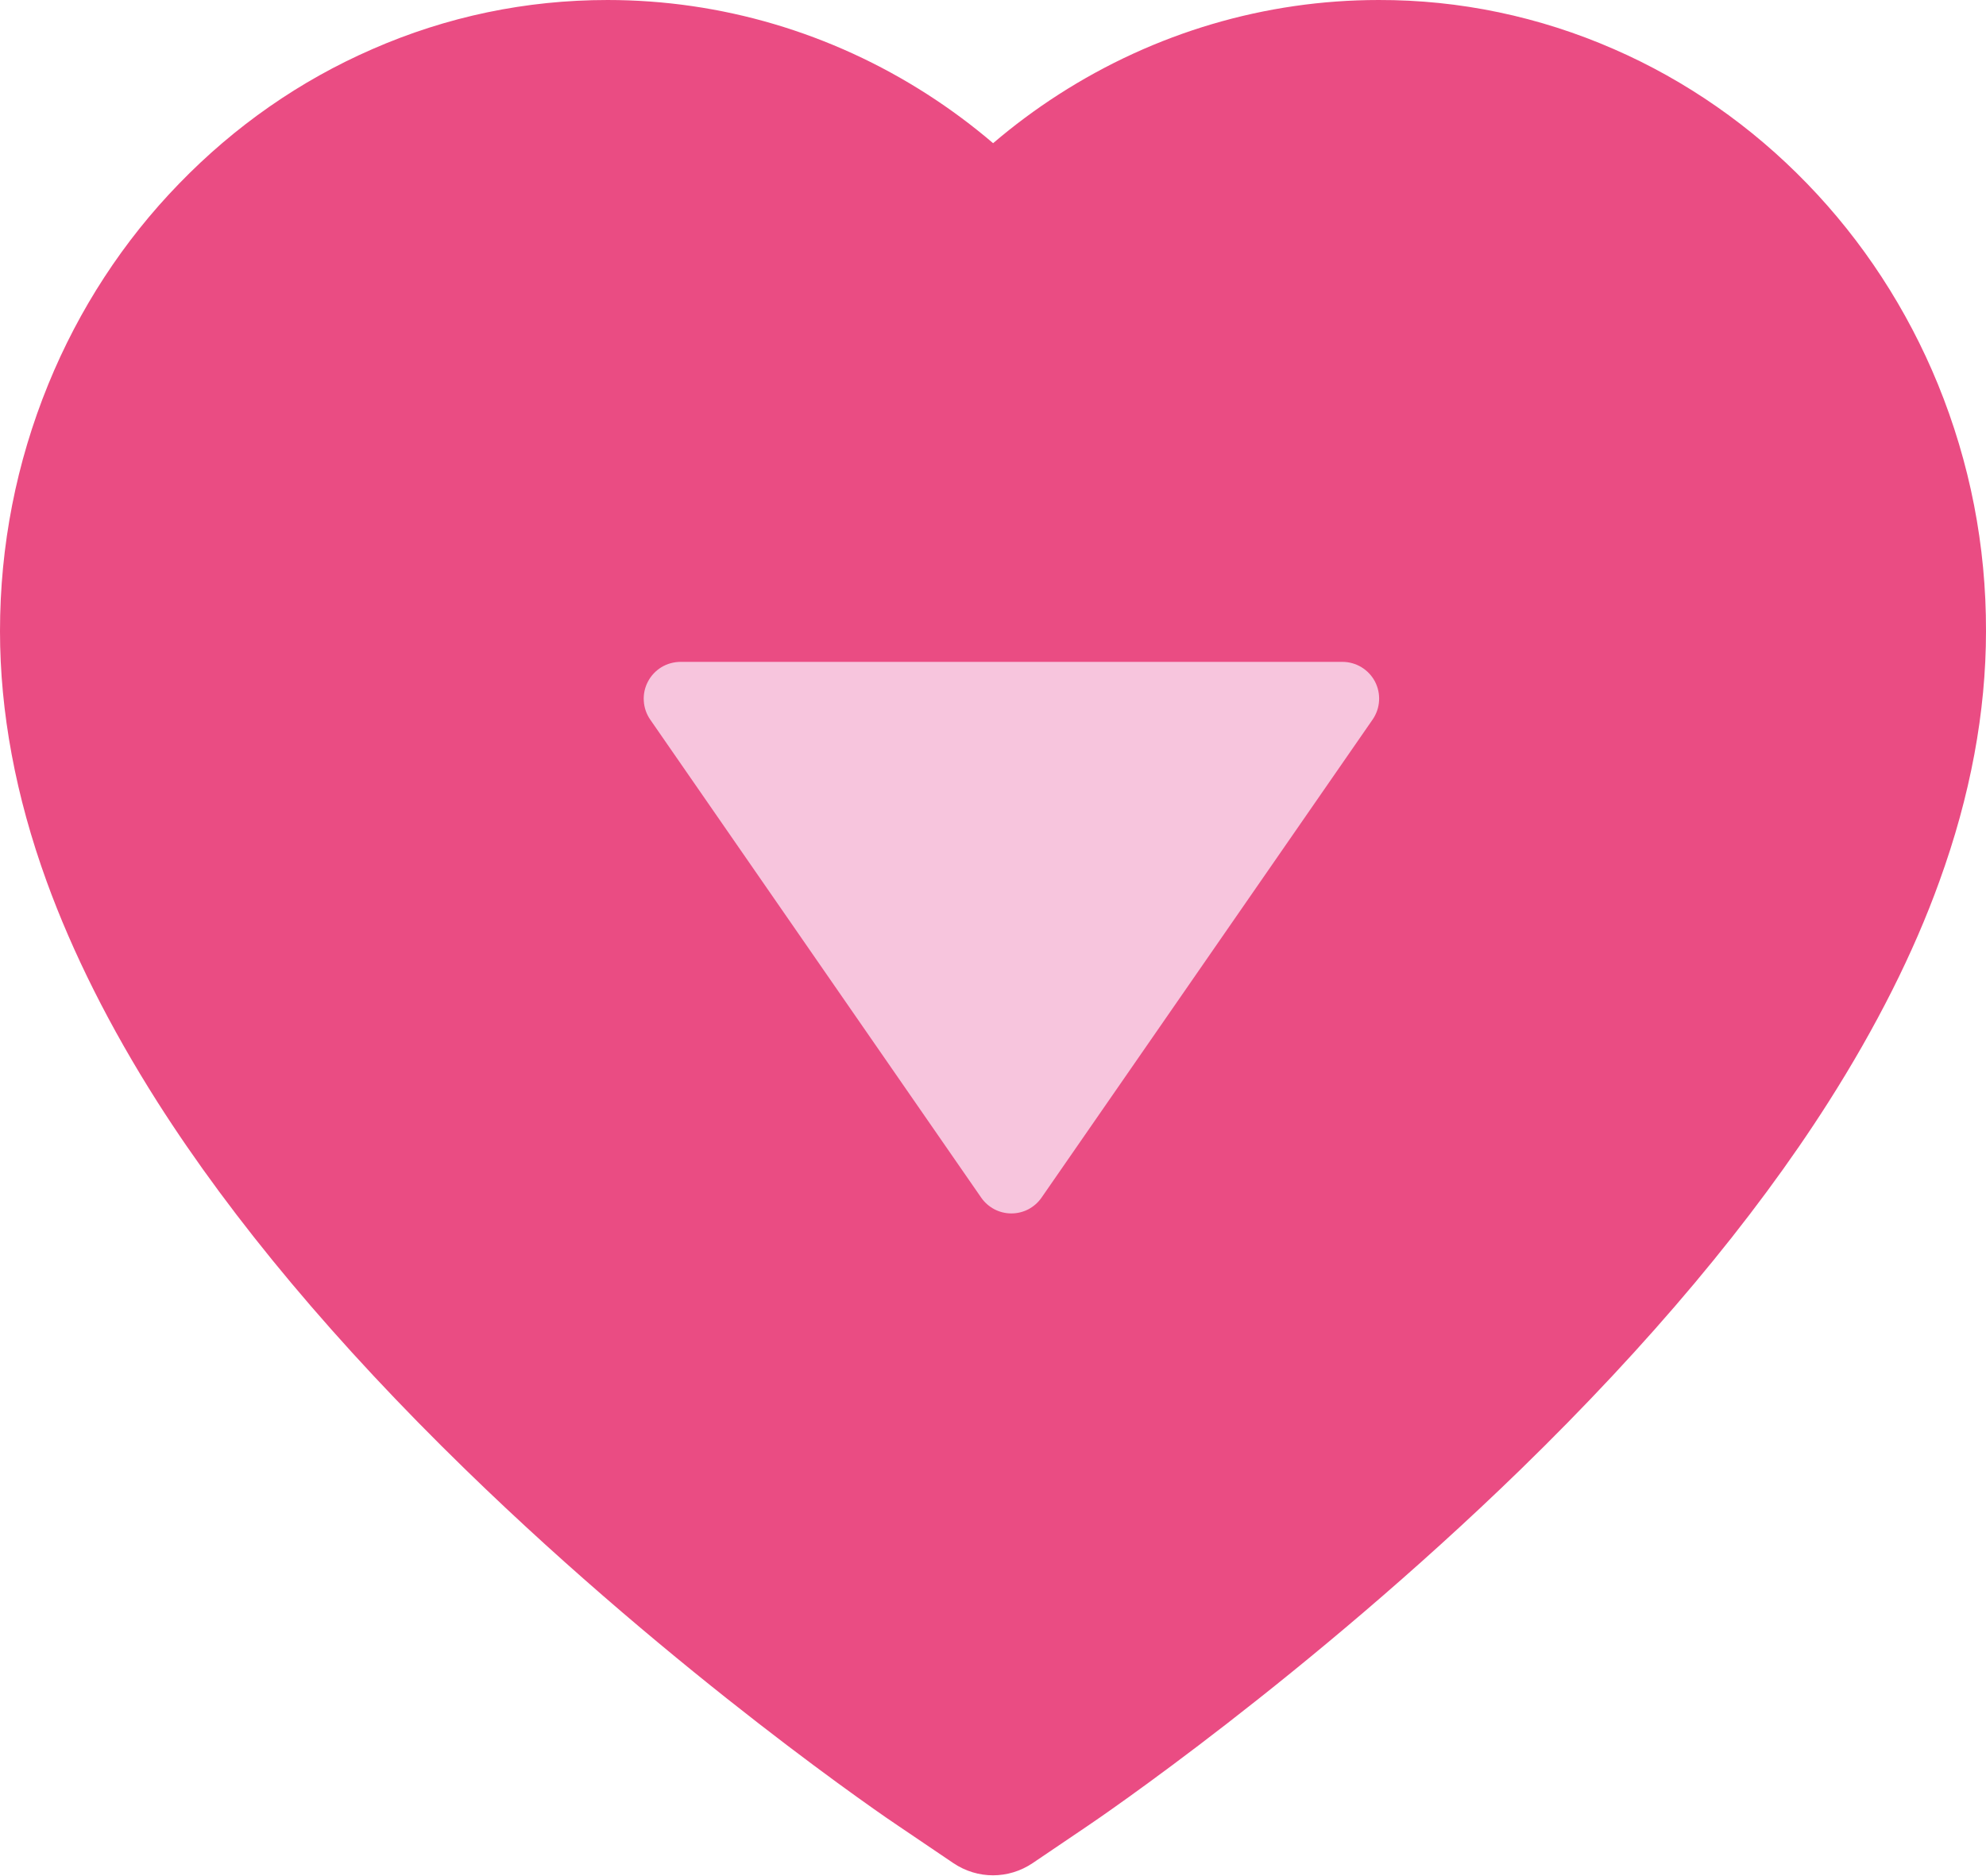
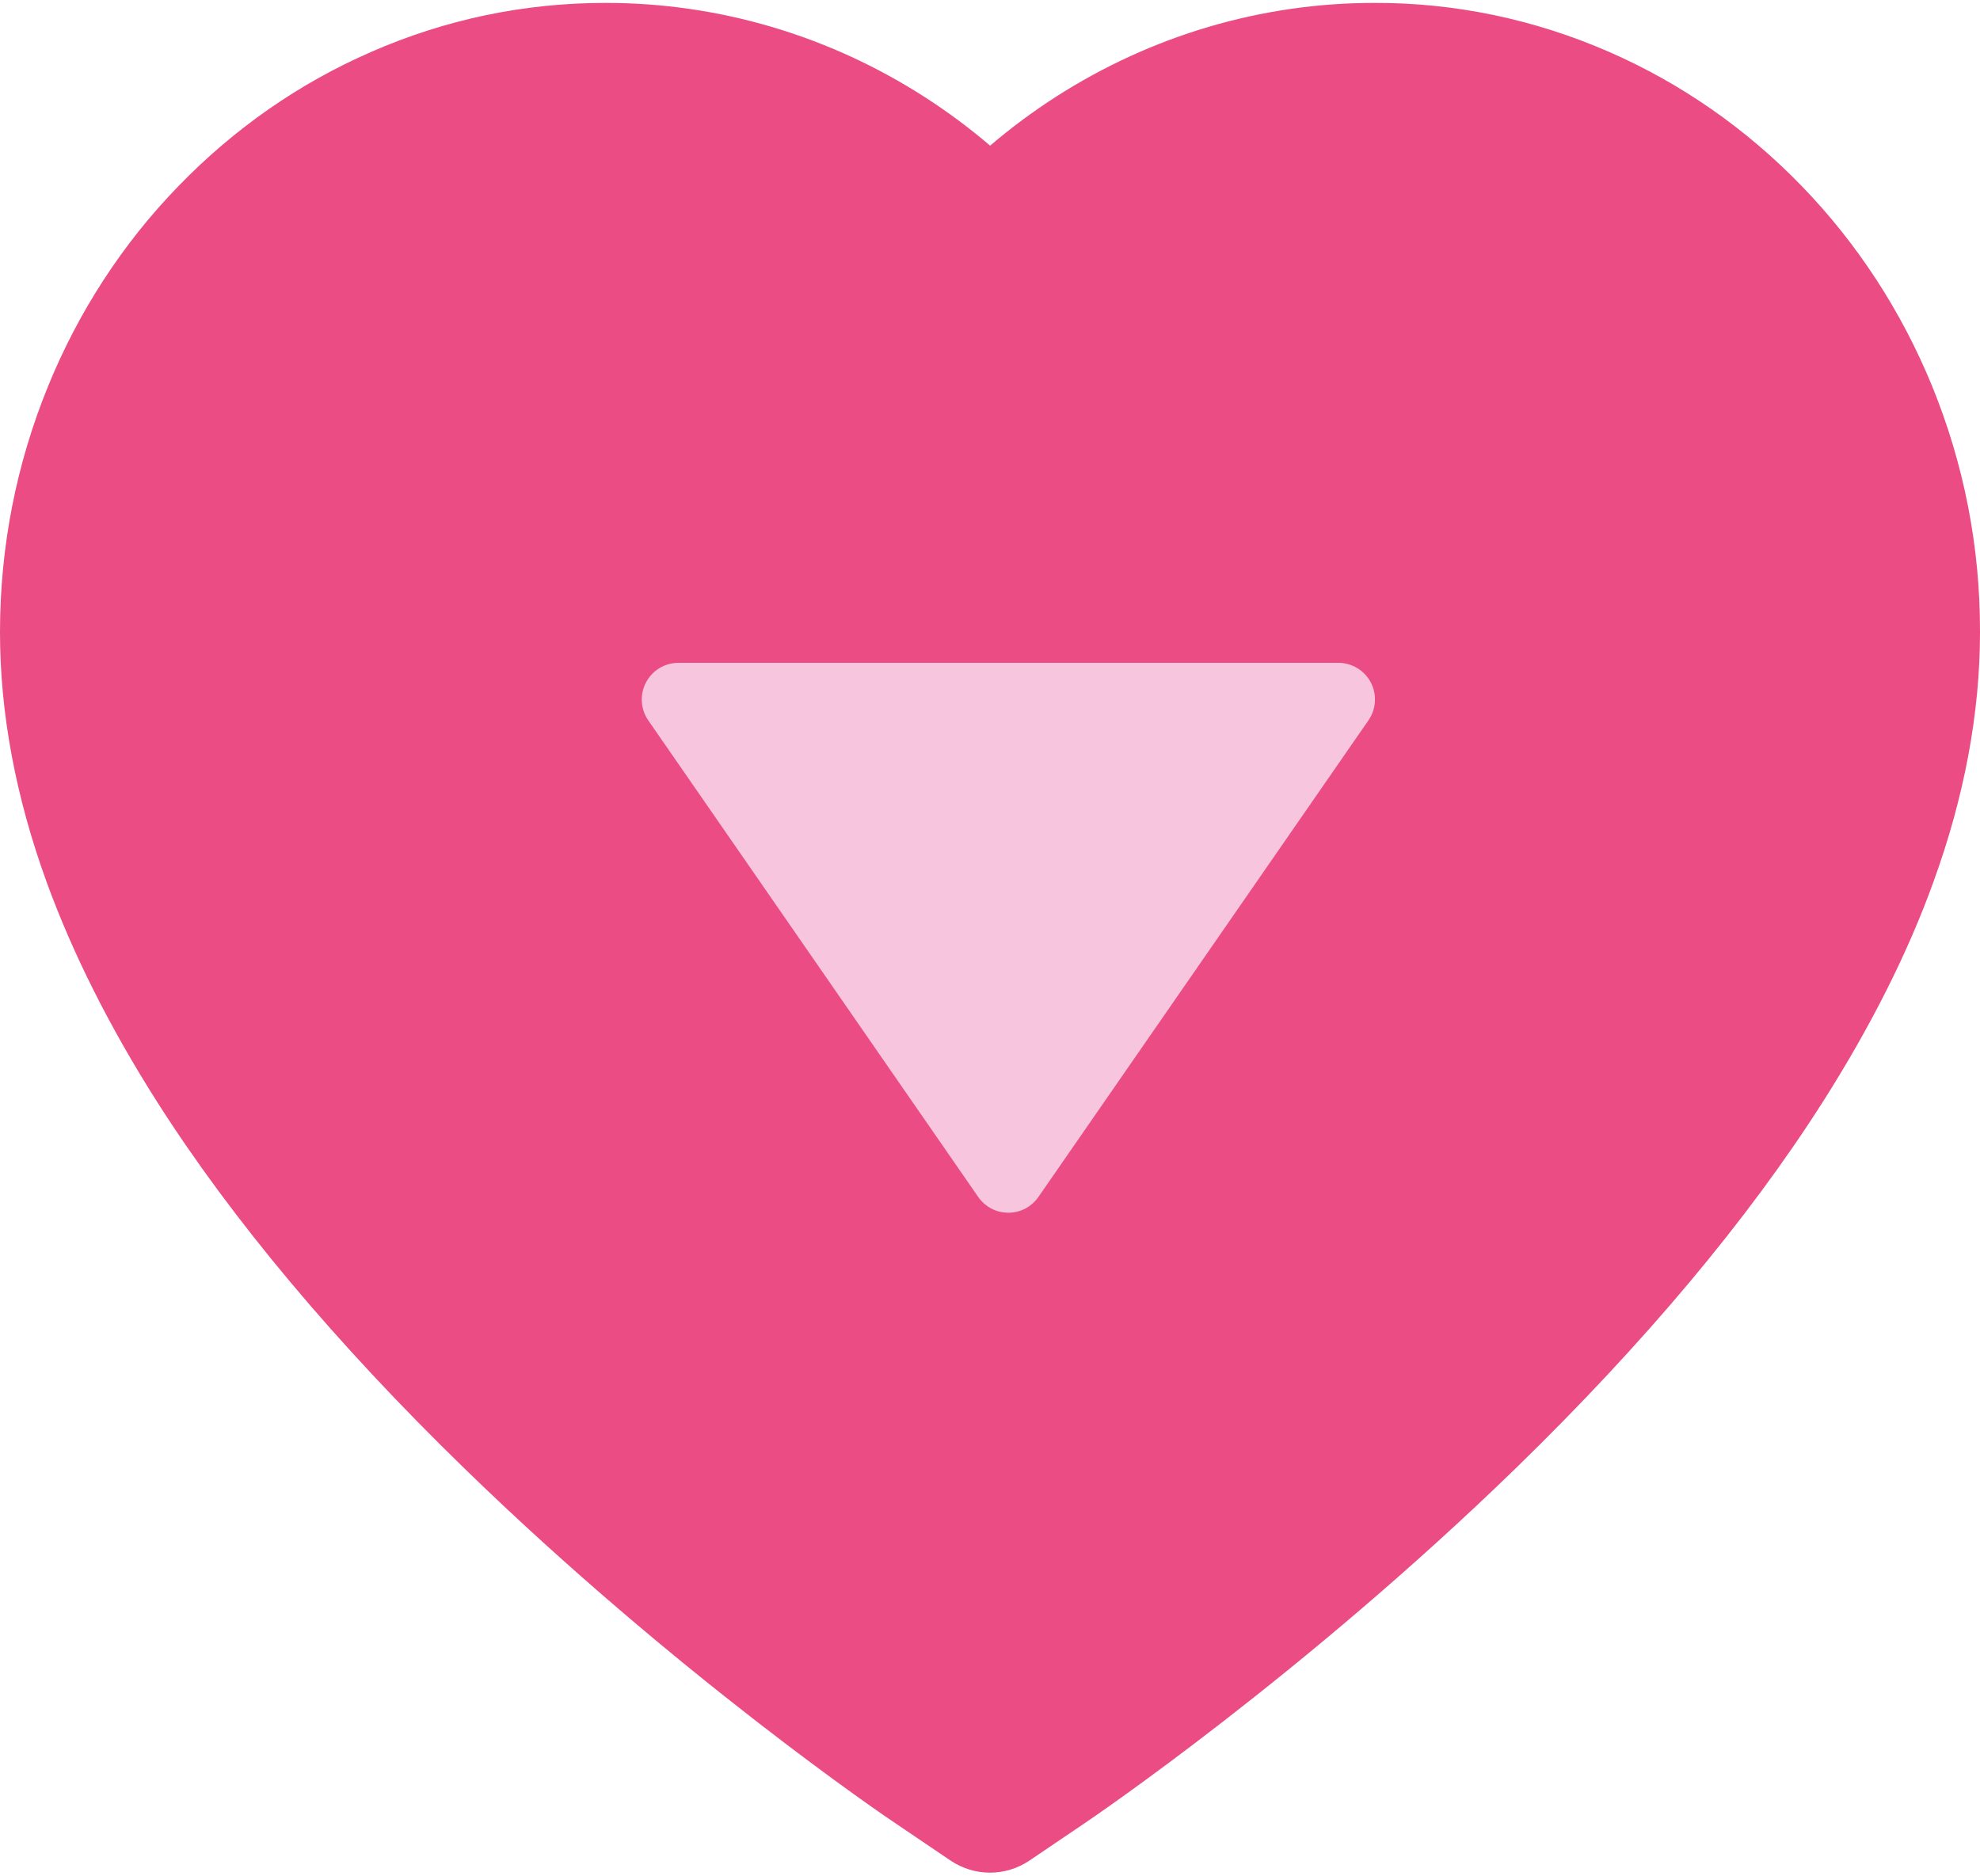
- <svg xmlns="http://www.w3.org/2000/svg" width="36" height="34" viewBox="0 0 36 34" fill="none">
+ <svg xmlns="http://www.w3.org/2000/svg" width="38" height="36" viewBox="0 0 36 34" fill="none">
  <path d="M35.129 6.968C34.571 5.604 33.765 4.369 32.758 3.33C31.75 2.288 30.562 1.461 29.258 0.892C27.905 0.3 26.455 -0.004 24.99 3.08791e-05C22.936 3.08791e-05 20.932 0.593 19.19 1.713C18.773 1.981 18.377 2.276 18.002 2.596C17.627 2.276 17.231 1.981 16.814 1.713C15.073 0.593 13.068 3.08791e-05 11.014 3.08791e-05C9.534 3.08791e-05 8.101 0.299 6.747 0.892C5.438 1.463 4.259 2.284 3.246 3.33C2.238 4.367 1.432 5.603 0.875 6.968C0.296 8.387 0 9.893 0 11.444C0 12.907 0.283 14.432 0.846 15.982C1.317 17.278 1.992 18.623 2.854 19.98C4.221 22.128 6.101 24.369 8.434 26.64C12.301 30.405 16.131 33.006 16.294 33.111L17.281 33.779C17.719 34.074 18.281 34.074 18.719 33.779L19.706 33.111C19.869 33.002 23.694 30.405 27.566 26.64C29.899 24.369 31.779 22.128 33.145 19.98C34.008 18.623 34.687 17.278 35.154 15.982C35.717 14.432 36 12.907 36 11.444C36.004 9.893 35.708 8.387 35.129 6.968Z" fill="#EA4C83" />
  <path d="M17.785 21.712C17.846 21.801 17.928 21.873 18.024 21.924C18.119 21.974 18.225 22 18.333 22C18.441 22 18.547 21.974 18.643 21.924C18.738 21.873 18.82 21.801 18.881 21.712L24.881 13.046C24.95 12.946 24.991 12.829 24.998 12.707C25.006 12.586 24.98 12.465 24.924 12.357C24.867 12.249 24.782 12.159 24.678 12.096C24.574 12.033 24.454 12 24.333 12L12.334 12C12.212 12.001 12.093 12.034 11.989 12.097C11.886 12.16 11.801 12.25 11.745 12.358C11.688 12.466 11.662 12.586 11.67 12.708C11.677 12.829 11.717 12.946 11.786 13.046L17.785 21.712Z" fill="#F7C5DD" />
</svg>
